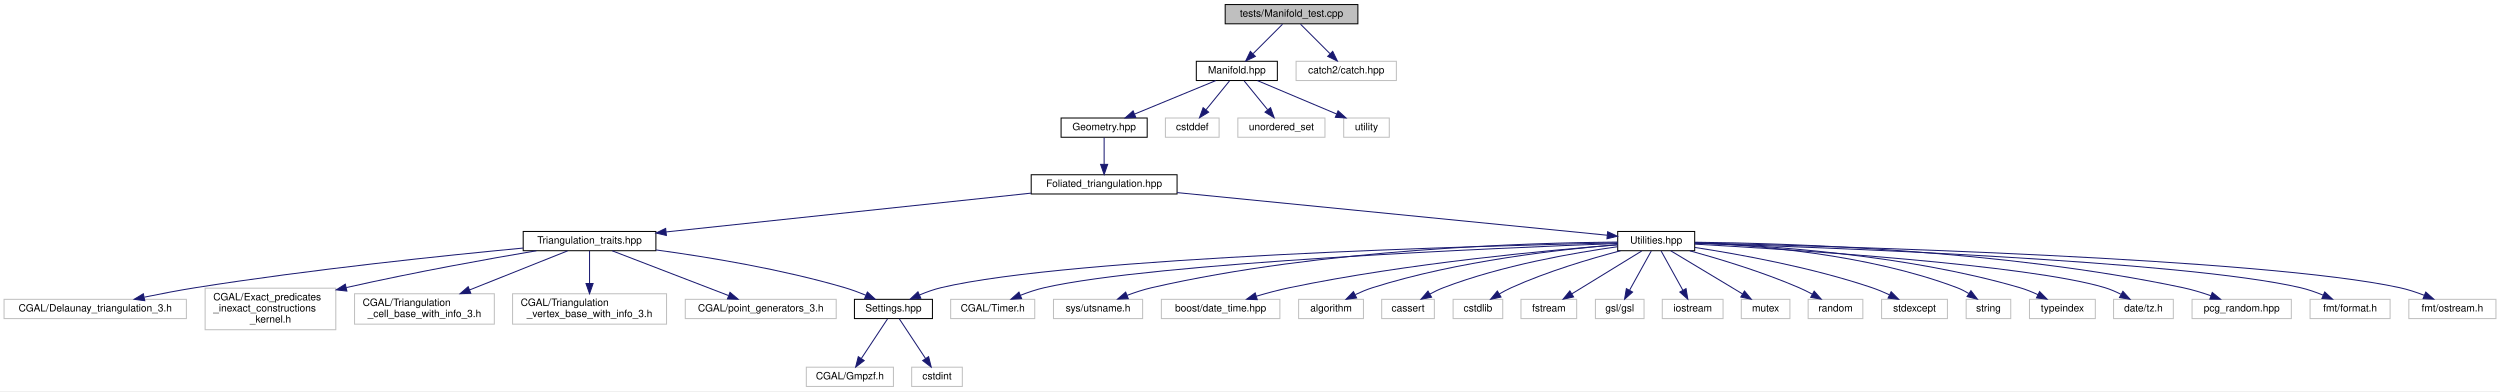
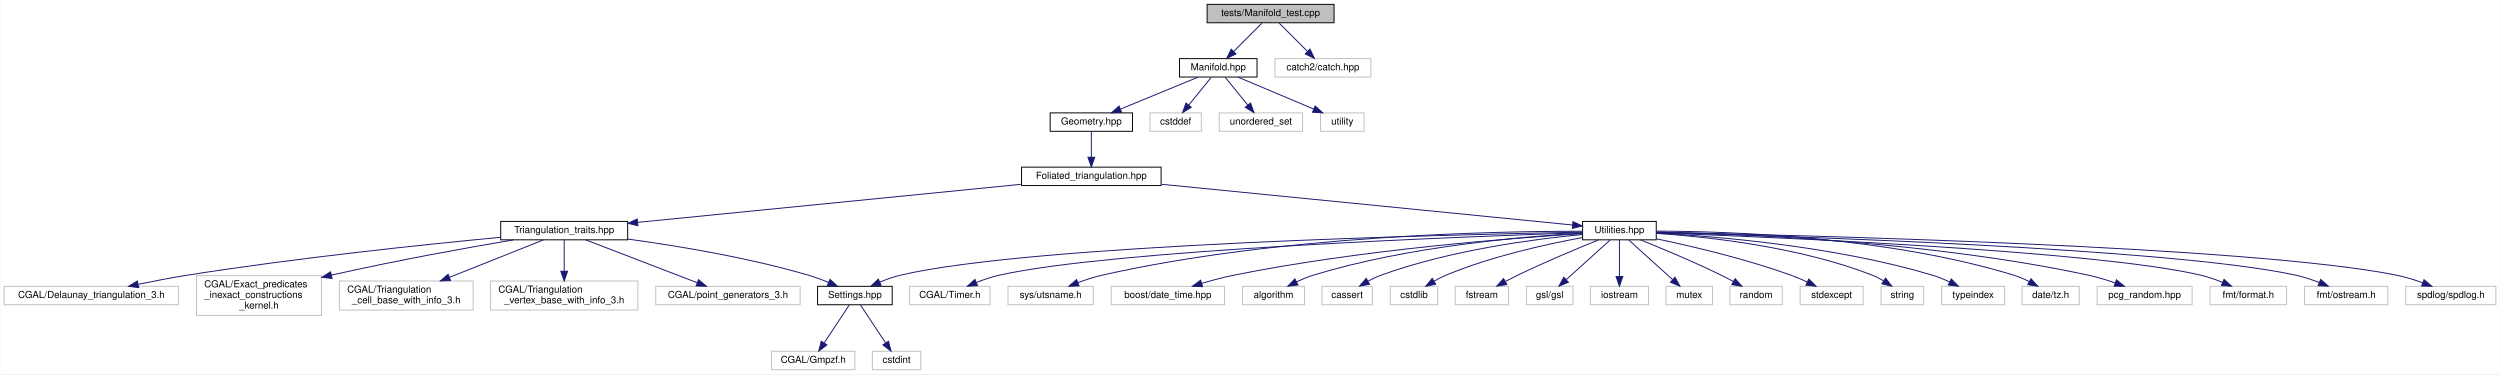
- <svg xmlns="http://www.w3.org/2000/svg" xmlns:xlink="http://www.w3.org/1999/xlink" width="2468pt" height="386pt" viewBox="0.00 0.00 2468.00 386.00">
+ <svg xmlns="http://www.w3.org/2000/svg" xmlns:xlink="http://www.w3.org/1999/xlink" width="2580pt" height="386pt" viewBox="0.00 0.00 2579.50 386.00">
  <g id="graph0" class="graph" transform="scale(1 1) rotate(0) translate(4 382)">
-     <polygon fill="white" stroke="transparent" points="-4,4 -4,-382 2464,-382 2464,4 -4,4" />
+     <polygon fill="white" stroke="transparent" points="-4,4 -4,-382 2575.5,-382 2575.5,4 -4,4" />
    <g id="node1" class="node">
      <g id="a_node1">
        <a xlink:title="Tests of new manifold data structure.">
-           <polygon fill="#bfbfbf" stroke="black" points="1205.5,-358.5 1205.5,-377.5 1336.5,-377.5 1336.5,-358.5 1205.5,-358.5" />
-           <text text-anchor="middle" x="1271" y="-365.5" font-family="Helvetica,sans-Serif" font-size="10.00">tests/Manifold_test.cpp</text>
+           <polygon fill="#bfbfbf" stroke="black" points="1241.5,-358.5 1241.5,-377.5 1372.5,-377.5 1372.5,-358.5 1241.5,-358.5" />
+           <text text-anchor="middle" x="1307" y="-365.5" font-family="Helvetica,sans-Serif" font-size="10.00">tests/Manifold_test.cpp</text>
        </a>
      </g>
    </g>
    <g id="node2" class="node">
      <g id="a_node2">
        <a xlink:href="_manifold_8hpp.html" target="_top" xlink:title="Data structures for manifolds.">
-           <polygon fill="white" stroke="black" points="1177,-302.5 1177,-321.5 1257,-321.5 1257,-302.5 1177,-302.5" />
-           <text text-anchor="middle" x="1217" y="-309.5" font-family="Helvetica,sans-Serif" font-size="10.00">Manifold.hpp</text>
+           <polygon fill="white" stroke="black" points="1213,-302.5 1213,-321.5 1293,-321.5 1293,-302.5 1213,-302.5" />
+           <text text-anchor="middle" x="1253" y="-309.5" font-family="Helvetica,sans-Serif" font-size="10.00">Manifold.hpp</text>
        </a>
      </g>
    </g>
    <g id="edge1" class="edge">
-       <path fill="none" stroke="midnightblue" d="M1262.08,-358.08C1254.22,-350.22 1242.57,-338.57 1233.08,-329.08" />
-       <polygon fill="midnightblue" stroke="midnightblue" points="1235.3,-326.35 1225.75,-321.75 1230.35,-331.3 1235.3,-326.35" />
-     </g>
-     <g id="node36" class="node">
-       <g id="a_node36">
-         <a xlink:title=" ">
-           <polygon fill="white" stroke="#bfbfbf" points="1275.5,-302.5 1275.5,-321.5 1374.5,-321.5 1374.5,-302.5 1275.5,-302.5" />
-           <text text-anchor="middle" x="1325" y="-309.5" font-family="Helvetica,sans-Serif" font-size="10.00">catch2/catch.hpp</text>
-         </a>
-       </g>
-     </g>
-     <g id="edge36" class="edge">
-       <path fill="none" stroke="midnightblue" d="M1279.92,-358.08C1287.78,-350.22 1299.43,-338.57 1308.92,-329.08" />
-       <polygon fill="midnightblue" stroke="midnightblue" points="1311.65,-331.3 1316.25,-321.75 1306.7,-326.35 1311.65,-331.3" />
+       <path fill="none" stroke="midnightblue" d="M1298.08,-358.08C1290.22,-350.22 1278.57,-338.57 1269.08,-329.08" />
+       <polygon fill="midnightblue" stroke="midnightblue" points="1271.3,-326.35 1261.75,-321.75 1266.35,-331.3 1271.3,-326.35" />
+     </g>
+     <g id="node37" class="node">
+       <g id="a_node37">
+         <a xlink:title=" ">
+           <polygon fill="white" stroke="#bfbfbf" points="1311.5,-302.5 1311.5,-321.5 1410.5,-321.5 1410.5,-302.5 1311.5,-302.5" />
+           <text text-anchor="middle" x="1361" y="-309.5" font-family="Helvetica,sans-Serif" font-size="10.00">catch2/catch.hpp</text>
+         </a>
+       </g>
+     </g>
+     <g id="edge37" class="edge">
+       <path fill="none" stroke="midnightblue" d="M1315.92,-358.08C1323.78,-350.22 1335.43,-338.57 1344.92,-329.08" />
+       <polygon fill="midnightblue" stroke="midnightblue" points="1347.65,-331.3 1352.25,-321.75 1342.7,-326.35 1347.65,-331.3" />
    </g>
    <g id="node3" class="node">
      <g id="a_node3">
        <a xlink:href="_geometry_8hpp.html" target="_top" xlink:title="Geometric quantities of Manifold used by MoveAlgorithm.">
-           <polygon fill="white" stroke="black" points="1043.5,-246.5 1043.5,-265.5 1128.5,-265.5 1128.5,-246.5 1043.5,-246.5" />
-           <text text-anchor="middle" x="1086" y="-253.5" font-family="Helvetica,sans-Serif" font-size="10.00">Geometry.hpp</text>
+           <polygon fill="white" stroke="black" points="1079.5,-246.5 1079.5,-265.5 1164.5,-265.5 1164.5,-246.5 1079.5,-246.5" />
+           <text text-anchor="middle" x="1122" y="-253.5" font-family="Helvetica,sans-Serif" font-size="10.00">Geometry.hpp</text>
        </a>
      </g>
    </g>
    <g id="edge2" class="edge">
-       <path fill="none" stroke="midnightblue" d="M1196.24,-302.44C1174.68,-293.56 1140.74,-279.56 1116.21,-269.45" />
-       <polygon fill="midnightblue" stroke="midnightblue" points="1117.24,-266.09 1106.66,-265.52 1114.57,-272.56 1117.24,-266.09" />
-     </g>
-     <g id="node33" class="node">
-       <g id="a_node33">
-         <a xlink:title=" ">
-           <polygon fill="white" stroke="#bfbfbf" points="1146.5,-246.5 1146.5,-265.5 1199.5,-265.5 1199.5,-246.5 1146.5,-246.5" />
-           <text text-anchor="middle" x="1173" y="-253.5" font-family="Helvetica,sans-Serif" font-size="10.00">cstddef</text>
-         </a>
-       </g>
-     </g>
-     <g id="edge33" class="edge">
-       <path fill="none" stroke="midnightblue" d="M1209.73,-302.08C1203.46,-294.38 1194.21,-283.03 1186.57,-273.65" />
-       <polygon fill="midnightblue" stroke="midnightblue" points="1189.16,-271.29 1180.13,-265.75 1183.73,-275.71 1189.16,-271.29" />
+       <path fill="none" stroke="midnightblue" d="M1232.24,-302.44C1210.68,-293.56 1176.74,-279.56 1152.21,-269.45" />
+       <polygon fill="midnightblue" stroke="midnightblue" points="1153.24,-266.09 1142.66,-265.52 1150.57,-272.56 1153.24,-266.09" />
    </g>
    <g id="node34" class="node">
      <g id="a_node34">
        <a xlink:title=" ">
-           <polygon fill="white" stroke="#bfbfbf" points="1218,-246.5 1218,-265.5 1304,-265.5 1304,-246.5 1218,-246.5" />
-           <text text-anchor="middle" x="1261" y="-253.5" font-family="Helvetica,sans-Serif" font-size="10.00">unordered_set</text>
+           <polygon fill="white" stroke="#bfbfbf" points="1182.5,-246.5 1182.5,-265.5 1235.5,-265.5 1235.5,-246.5 1182.5,-246.5" />
+           <text text-anchor="middle" x="1209" y="-253.5" font-family="Helvetica,sans-Serif" font-size="10.00">cstddef</text>
        </a>
      </g>
    </g>
    <g id="edge34" class="edge">
-       <path fill="none" stroke="midnightblue" d="M1224.27,-302.08C1230.54,-294.38 1239.79,-283.03 1247.43,-273.65" />
-       <polygon fill="midnightblue" stroke="midnightblue" points="1250.27,-275.71 1253.87,-265.75 1244.84,-271.29 1250.27,-275.71" />
+       <path fill="none" stroke="midnightblue" d="M1245.73,-302.08C1239.46,-294.38 1230.21,-283.03 1222.57,-273.65" />
+       <polygon fill="midnightblue" stroke="midnightblue" points="1225.16,-271.29 1216.13,-265.75 1219.73,-275.71 1225.16,-271.29" />
    </g>
    <g id="node35" class="node">
      <g id="a_node35">
        <a xlink:title=" ">
-           <polygon fill="white" stroke="#bfbfbf" points="1322.5,-246.5 1322.5,-265.5 1367.5,-265.5 1367.5,-246.5 1322.5,-246.5" />
-           <text text-anchor="middle" x="1345" y="-253.5" font-family="Helvetica,sans-Serif" font-size="10.00">utility</text>
+           <polygon fill="white" stroke="#bfbfbf" points="1254,-246.5 1254,-265.5 1340,-265.5 1340,-246.5 1254,-246.5" />
+           <text text-anchor="middle" x="1297" y="-253.5" font-family="Helvetica,sans-Serif" font-size="10.00">unordered_set</text>
        </a>
      </g>
    </g>
    <g id="edge35" class="edge">
-       <path fill="none" stroke="midnightblue" d="M1237.28,-302.44C1258.35,-293.56 1291.52,-279.56 1315.49,-269.45" />
-       <polygon fill="midnightblue" stroke="midnightblue" points="1316.96,-272.63 1324.81,-265.52 1314.24,-266.18 1316.96,-272.63" />
+       <path fill="none" stroke="midnightblue" d="M1260.27,-302.08C1266.54,-294.38 1275.79,-283.03 1283.43,-273.65" />
+       <polygon fill="midnightblue" stroke="midnightblue" points="1286.27,-275.71 1289.87,-265.75 1280.84,-271.29 1286.27,-275.71" />
+     </g>
+     <g id="node36" class="node">
+       <g id="a_node36">
+         <a xlink:title=" ">
+           <polygon fill="white" stroke="#bfbfbf" points="1358.5,-246.5 1358.5,-265.5 1403.5,-265.5 1403.5,-246.5 1358.5,-246.5" />
+           <text text-anchor="middle" x="1381" y="-253.5" font-family="Helvetica,sans-Serif" font-size="10.00">utility</text>
+         </a>
+       </g>
+     </g>
+     <g id="edge36" class="edge">
+       <path fill="none" stroke="midnightblue" d="M1273.28,-302.44C1294.35,-293.56 1327.52,-279.56 1351.49,-269.45" />
+       <polygon fill="midnightblue" stroke="midnightblue" points="1352.96,-272.63 1360.81,-265.52 1350.24,-266.18 1352.96,-272.63" />
    </g>
    <g id="node4" class="node">
      <g id="a_node4">
        <a xlink:href="_foliated__triangulation_8hpp.html" target="_top" xlink:title="Create foliated spherical triangulations.">
-           <polygon fill="white" stroke="black" points="1014,-190.5 1014,-209.5 1158,-209.5 1158,-190.5 1014,-190.5" />
-           <text text-anchor="middle" x="1086" y="-197.5" font-family="Helvetica,sans-Serif" font-size="10.00">Foliated_triangulation.hpp</text>
+           <polygon fill="white" stroke="black" points="1050,-190.5 1050,-209.5 1194,-209.5 1194,-190.5 1050,-190.5" />
+           <text text-anchor="middle" x="1122" y="-197.5" font-family="Helvetica,sans-Serif" font-size="10.00">Foliated_triangulation.hpp</text>
        </a>
      </g>
    </g>
    <g id="edge3" class="edge">
-       <path fill="none" stroke="midnightblue" d="M1086,-246.08C1086,-239.01 1086,-228.86 1086,-219.99" />
-       <polygon fill="midnightblue" stroke="midnightblue" points="1089.5,-219.75 1086,-209.75 1082.5,-219.75 1089.5,-219.75" />
+       <path fill="none" stroke="midnightblue" d="M1122,-246.08C1122,-239.01 1122,-228.86 1122,-219.99" />
+       <polygon fill="midnightblue" stroke="midnightblue" points="1125.5,-219.75 1122,-209.75 1118.5,-219.75 1125.5,-219.75" />
    </g>
    <g id="node5" class="node">
      <g id="a_node5">
        <a xlink:href="_triangulation__traits_8hpp.html" target="_top" xlink:title="Traits class for particular uses of CGAL.">
          <polygon fill="white" stroke="black" points="512.5,-134.5 512.5,-153.5 643.5,-153.5 643.5,-134.5 512.5,-134.5" />
          <text text-anchor="middle" x="578" y="-141.5" font-family="Helvetica,sans-Serif" font-size="10.00">Triangulation_traits.hpp</text>
        </a>
      </g>
    </g>
    <g id="edge4" class="edge">
-       <path fill="none" stroke="midnightblue" d="M1013.76,-191.32C918.25,-181.17 750.74,-163.36 653.59,-153.04" />
-       <polygon fill="midnightblue" stroke="midnightblue" points="653.86,-149.54 643.55,-151.97 653.12,-156.5 653.86,-149.54" />
+       <path fill="none" stroke="midnightblue" d="M1049.76,-191.83C946.83,-181.61 758.84,-162.95 653.92,-152.54" />
+       <polygon fill="midnightblue" stroke="midnightblue" points="654.02,-149.03 643.72,-151.52 653.33,-155.99 654.02,-149.03" />
    </g>
    <g id="node14" class="node">
      <g id="a_node14">
        <a xlink:href="_utilities_8hpp.html" target="_top" xlink:title="Utility functions.">
-           <polygon fill="white" stroke="black" points="1593,-134.5 1593,-153.5 1669,-153.5 1669,-134.5 1593,-134.5" />
-           <text text-anchor="middle" x="1631" y="-141.5" font-family="Helvetica,sans-Serif" font-size="10.00">Utilities.hpp</text>
+           <polygon fill="white" stroke="black" points="1629,-134.5 1629,-153.5 1705,-153.5 1705,-134.5 1629,-134.5" />
+           <text text-anchor="middle" x="1667" y="-141.5" font-family="Helvetica,sans-Serif" font-size="10.00">Utilities.hpp</text>
        </a>
      </g>
    </g>
    <g id="edge13" class="edge">
-       <path fill="none" stroke="midnightblue" d="M1158.09,-191.86C1271,-180.67 1486.56,-159.31 1582.67,-149.79" />
-       <polygon fill="midnightblue" stroke="midnightblue" points="1583.08,-153.27 1592.69,-148.8 1582.39,-146.3 1583.08,-153.27" />
+       <path fill="none" stroke="midnightblue" d="M1194.09,-191.86C1307,-180.67 1522.56,-159.31 1618.67,-149.79" />
+       <polygon fill="midnightblue" stroke="midnightblue" points="1619.08,-153.27 1628.69,-148.8 1618.39,-146.3 1619.08,-153.27" />
    </g>
    <g id="node6" class="node">
      <g id="a_node6">
        <a xlink:href="_settings_8hpp.html" target="_top" xlink:title="Global integer and precision settings.">
          <polygon fill="white" stroke="black" points="839.5,-67.5 839.5,-86.5 916.5,-86.5 916.5,-67.5 839.5,-67.5" />
          <text text-anchor="middle" x="878" y="-74.5" font-family="Helvetica,sans-Serif" font-size="10.00">Settings.hpp</text>
        </a>
      </g>
    </g>
    <g id="edge5" class="edge">
      <path fill="none" stroke="midnightblue" d="M643.64,-135.27C695.04,-128.27 767.96,-116.23 830,-98 836.87,-95.98 844.08,-93.3 850.78,-90.55" />
      <polygon fill="midnightblue" stroke="midnightblue" points="852.29,-93.71 860.1,-86.55 849.53,-87.27 852.29,-93.71" />
    </g>
    <g id="node9" class="node">
      <g id="a_node9">
        <a xlink:title=" ">
          <polygon fill="white" stroke="#bfbfbf" points="0,-67.5 0,-86.5 180,-86.5 180,-67.5 0,-67.5" />
          <text text-anchor="middle" x="90" y="-74.5" font-family="Helvetica,sans-Serif" font-size="10.00">CGAL/Delaunay_triangulation_3.h</text>
        </a>
      </g>
    </g>
    <g id="edge8" class="edge">
      <path fill="none" stroke="midnightblue" d="M512.38,-137.11C434.87,-129.76 302.14,-115.94 189,-98 172.52,-95.39 154.61,-91.95 138.62,-88.67" />
      <polygon fill="midnightblue" stroke="midnightblue" points="138.92,-85.16 128.42,-86.54 137.49,-92.01 138.92,-85.16" />
    </g>
    <g id="node10" class="node">
      <g id="a_node10">
        <a xlink:title=" ">
          <polygon fill="white" stroke="#bfbfbf" points="198.5,-56.5 198.5,-97.5 327.5,-97.5 327.5,-56.5 198.5,-56.5" />
          <text text-anchor="start" x="206.5" y="-85.5" font-family="Helvetica,sans-Serif" font-size="10.00">CGAL/Exact_predicates</text>
          <text text-anchor="start" x="206.5" y="-74.5" font-family="Helvetica,sans-Serif" font-size="10.00">_inexact_constructions</text>
          <text text-anchor="middle" x="263" y="-63.5" font-family="Helvetica,sans-Serif" font-size="10.00">_kernel.h</text>
        </a>
      </g>
    </g>
    <g id="edge9" class="edge">
      <path fill="none" stroke="midnightblue" d="M525.57,-134.45C478.79,-126.53 408.22,-113.92 337.83,-98.11" />
      <polygon fill="midnightblue" stroke="midnightblue" points="338.43,-94.65 327.9,-95.85 336.88,-101.48 338.43,-94.65" />
    </g>
    <g id="node11" class="node">
      <g id="a_node11">
        <a xlink:title=" ">
          <polygon fill="white" stroke="#bfbfbf" points="346,-62 346,-92 484,-92 484,-62 346,-62" />
          <text text-anchor="start" x="354" y="-80" font-family="Helvetica,sans-Serif" font-size="10.00">CGAL/Triangulation</text>
          <text text-anchor="middle" x="415" y="-69" font-family="Helvetica,sans-Serif" font-size="10.00">_cell_base_with_info_3.h</text>
        </a>
      </g>
    </g>
    <g id="edge10" class="edge">
      <path fill="none" stroke="midnightblue" d="M556.35,-134.37C531.79,-124.57 491.06,-108.33 459.61,-95.79" />
      <polygon fill="midnightblue" stroke="midnightblue" points="460.76,-92.48 450.18,-92.03 458.17,-98.98 460.76,-92.48" />
    </g>
    <g id="node12" class="node">
      <g id="a_node12">
        <a xlink:title=" ">
          <polygon fill="white" stroke="#bfbfbf" points="502,-62 502,-92 654,-92 654,-62 502,-62" />
          <text text-anchor="start" x="510" y="-80" font-family="Helvetica,sans-Serif" font-size="10.00">CGAL/Triangulation</text>
          <text text-anchor="middle" x="578" y="-69" font-family="Helvetica,sans-Serif" font-size="10.00">_vertex_base_with_info_3.h</text>
        </a>
      </g>
    </g>
    <g id="edge11" class="edge">
      <path fill="none" stroke="midnightblue" d="M578,-134.23C578,-126.04 578,-113.42 578,-102.21" />
      <polygon fill="midnightblue" stroke="midnightblue" points="581.5,-102.09 578,-92.09 574.5,-102.09 581.5,-102.09" />
    </g>
    <g id="node13" class="node">
      <g id="a_node13">
        <a xlink:title=" ">
          <polygon fill="white" stroke="#bfbfbf" points="672.5,-67.5 672.5,-86.5 821.5,-86.5 821.5,-67.5 672.5,-67.5" />
          <text text-anchor="middle" x="747" y="-74.5" font-family="Helvetica,sans-Serif" font-size="10.00">CGAL/point_generators_3.h</text>
        </a>
      </g>
    </g>
    <g id="edge12" class="edge">
      <path fill="none" stroke="midnightblue" d="M600.44,-134.37C629.82,-123.07 681.49,-103.2 714.97,-90.32" />
      <polygon fill="midnightblue" stroke="midnightblue" points="716.66,-93.42 724.73,-86.56 714.14,-86.89 716.66,-93.42" />
    </g>
    <g id="node7" class="node">
      <g id="a_node7">
        <a xlink:title=" ">
          <polygon fill="white" stroke="#bfbfbf" points="792,-0.5 792,-19.5 878,-19.5 878,-0.5 792,-0.5" />
          <text text-anchor="middle" x="835" y="-7.5" font-family="Helvetica,sans-Serif" font-size="10.00">CGAL/Gmpzf.h</text>
        </a>
      </g>
    </g>
    <g id="edge6" class="edge">
      <path fill="none" stroke="midnightblue" d="M872.2,-67.23C865.62,-57.29 854.74,-40.84 846.44,-28.29" />
      <polygon fill="midnightblue" stroke="midnightblue" points="849.14,-26.04 840.71,-19.63 843.31,-29.9 849.14,-26.04" />
    </g>
    <g id="node8" class="node">
      <g id="a_node8">
        <a xlink:title=" ">
          <polygon fill="white" stroke="#bfbfbf" points="896,-0.5 896,-19.5 946,-19.5 946,-0.5 896,-0.5" />
          <text text-anchor="middle" x="921" y="-7.5" font-family="Helvetica,sans-Serif" font-size="10.00">cstdint</text>
        </a>
      </g>
    </g>
    <g id="edge7" class="edge">
      <path fill="none" stroke="midnightblue" d="M883.8,-67.23C890.38,-57.29 901.26,-40.84 909.56,-28.29" />
      <polygon fill="midnightblue" stroke="midnightblue" points="912.69,-29.9 915.29,-19.63 906.86,-26.04 912.69,-29.9" />
    </g>
-     <g id="edge32" class="edge">
-       <path fill="none" stroke="midnightblue" d="M1592.81,-142.26C1465.07,-139.53 1053.61,-128.52 925,-98 917.93,-96.32 910.57,-93.67 903.82,-90.83" />
-       <polygon fill="midnightblue" stroke="midnightblue" points="905.06,-87.55 894.5,-86.65 902.19,-93.94 905.06,-87.55" />
+     <g id="edge33" class="edge">
+       <path fill="none" stroke="midnightblue" d="M1628.71,-142.4C1496.64,-140.05 1060.82,-130.01 925,-98 917.93,-96.33 910.56,-93.68 903.82,-90.85" />
+       <polygon fill="midnightblue" stroke="midnightblue" points="905.05,-87.57 894.5,-86.66 902.18,-93.95 905.05,-87.57" />
    </g>
    <g id="node15" class="node">
      <g id="a_node15">
        <a xlink:title=" ">
          <polygon fill="white" stroke="#bfbfbf" points="934.5,-67.5 934.5,-86.5 1017.5,-86.5 1017.5,-67.5 934.5,-67.5" />
          <text text-anchor="middle" x="976" y="-74.5" font-family="Helvetica,sans-Serif" font-size="10.00">CGAL/Timer.h</text>
        </a>
      </g>
    </g>
    <g id="edge14" class="edge">
-       <path fill="none" stroke="midnightblue" d="M1592.83,-141.65C1477.77,-137.34 1135.55,-122.73 1027,-98 1019.13,-96.21 1010.88,-93.41 1003.36,-90.46" />
-       <polygon fill="midnightblue" stroke="midnightblue" points="1004.57,-87.18 993.99,-86.58 1001.89,-93.64 1004.57,-87.18" />
+       <path fill="none" stroke="midnightblue" d="M1628.69,-141.83C1508.93,-137.93 1142.72,-124.11 1027,-98 1019.13,-96.22 1010.88,-93.43 1003.36,-90.49" />
+       <polygon fill="midnightblue" stroke="midnightblue" points="1004.57,-87.2 993.99,-86.6 1001.89,-93.66 1004.57,-87.2" />
    </g>
    <g id="node16" class="node">
      <g id="a_node16">
        <a xlink:title=" ">
          <polygon fill="white" stroke="#bfbfbf" points="1036,-67.5 1036,-86.5 1124,-86.5 1124,-67.5 1036,-67.5" />
          <text text-anchor="middle" x="1080" y="-74.5" font-family="Helvetica,sans-Serif" font-size="10.00">sys/utsname.h</text>
        </a>
      </g>
    </g>
    <g id="edge15" class="edge">
-       <path fill="none" stroke="midnightblue" d="M1592.97,-143.04C1508.9,-142.39 1301.38,-136.62 1133,-98 1124.91,-96.14 1116.4,-93.34 1108.62,-90.41" />
-       <polygon fill="midnightblue" stroke="midnightblue" points="1109.83,-87.13 1099.24,-86.7 1107.25,-93.64 1109.83,-87.13" />
+       <path fill="none" stroke="midnightblue" d="M1628.9,-143.37C1540.57,-143.47 1315.4,-139.26 1133,-98 1124.77,-96.14 1116.11,-93.28 1108.22,-90.3" />
+       <polygon fill="midnightblue" stroke="midnightblue" points="1109.33,-86.97 1098.74,-86.53 1106.74,-93.48 1109.33,-86.97" />
    </g>
    <g id="node17" class="node">
      <g id="a_node17">
        <a xlink:title=" ">
          <polygon fill="white" stroke="#bfbfbf" points="1142.5,-67.5 1142.5,-86.5 1259.5,-86.5 1259.5,-67.5 1142.5,-67.5" />
          <text text-anchor="middle" x="1201" y="-74.5" font-family="Helvetica,sans-Serif" font-size="10.00">boost/date_time.hpp</text>
        </a>
      </g>
    </g>
    <g id="edge16" class="edge">
-       <path fill="none" stroke="midnightblue" d="M1592.88,-140.31C1526.53,-135.17 1385.73,-122.25 1269,-98 1258.23,-95.76 1246.68,-92.65 1236.22,-89.54" />
-       <polygon fill="midnightblue" stroke="midnightblue" points="1237.17,-86.17 1226.58,-86.59 1235.12,-92.86 1237.17,-86.17" />
+       <path fill="none" stroke="midnightblue" d="M1628.79,-140.89C1557.48,-136.47 1399.53,-124.37 1269,-98 1258.12,-95.8 1246.47,-92.67 1235.94,-89.54" />
+       <polygon fill="midnightblue" stroke="midnightblue" points="1236.83,-86.15 1226.25,-86.56 1234.78,-92.84 1236.83,-86.15" />
    </g>
    <g id="node18" class="node">
      <g id="a_node18">
        <a xlink:title=" ">
          <polygon fill="white" stroke="#bfbfbf" points="1278,-67.5 1278,-86.5 1342,-86.5 1342,-67.5 1278,-67.5" />
          <text text-anchor="middle" x="1310" y="-74.5" font-family="Helvetica,sans-Serif" font-size="10.00">algorithm</text>
        </a>
      </g>
    </g>
    <g id="edge17" class="edge">
-       <path fill="none" stroke="midnightblue" d="M1592.59,-140.42C1537.86,-135.94 1434.79,-124.52 1351,-98 1345.34,-96.21 1339.47,-93.75 1334.01,-91.17" />
-       <polygon fill="midnightblue" stroke="midnightblue" points="1335.25,-87.87 1324.75,-86.51 1332.11,-94.13 1335.25,-87.87" />
+       <path fill="none" stroke="midnightblue" d="M1628.71,-141.39C1568.42,-138.01 1448.21,-127.82 1351,-98 1345.32,-96.26 1339.45,-93.82 1333.99,-91.24" />
+       <polygon fill="midnightblue" stroke="midnightblue" points="1335.23,-87.95 1324.73,-86.58 1332.08,-94.2 1335.23,-87.95" />
    </g>
    <g id="node19" class="node">
      <g id="a_node19">
        <a xlink:title=" ">
          <polygon fill="white" stroke="#bfbfbf" points="1360,-67.5 1360,-86.5 1412,-86.5 1412,-67.5 1360,-67.5" />
          <text text-anchor="middle" x="1386" y="-74.5" font-family="Helvetica,sans-Serif" font-size="10.00">cassert</text>
        </a>
      </g>
    </g>
    <g id="edge18" class="edge">
-       <path fill="none" stroke="midnightblue" d="M1592.82,-138.42C1549.95,-132.46 1478.81,-120.1 1421,-98 1416.54,-96.3 1411.97,-94.08 1407.67,-91.74" />
-       <polygon fill="midnightblue" stroke="midnightblue" points="1409.23,-88.6 1398.82,-86.6 1405.71,-94.65 1409.23,-88.6" />
+       <path fill="none" stroke="midnightblue" d="M1628.87,-140.04C1579.6,-135.32 1491.76,-123.83 1421,-98 1416.52,-96.36 1411.94,-94.18 1407.63,-91.85" />
+       <polygon fill="midnightblue" stroke="midnightblue" points="1409.19,-88.71 1398.78,-86.7 1405.66,-94.76 1409.19,-88.71" />
    </g>
    <g id="node20" class="node">
      <g id="a_node20">
        <a xlink:title=" ">
          <polygon fill="white" stroke="#bfbfbf" points="1430.5,-67.5 1430.5,-86.5 1479.5,-86.5 1479.5,-67.5 1430.5,-67.5" />
          <text text-anchor="middle" x="1455" y="-74.5" font-family="Helvetica,sans-Serif" font-size="10.00">cstdlib</text>
        </a>
      </g>
    </g>
    <g id="edge19" class="edge">
-       <path fill="none" stroke="midnightblue" d="M1595.75,-134.44C1566.26,-126.69 1523.45,-114.04 1488,-98 1484.02,-96.2 1479.92,-94.02 1476.03,-91.76" />
-       <polygon fill="midnightblue" stroke="midnightblue" points="1477.82,-88.76 1467.46,-86.53 1474.17,-94.73 1477.82,-88.76" />
+       <path fill="none" stroke="midnightblue" d="M1628.93,-136.84C1591.95,-130.08 1534.72,-117.51 1488,-98 1483.9,-96.29 1479.7,-94.12 1475.74,-91.84" />
+       <polygon fill="midnightblue" stroke="midnightblue" points="1477.42,-88.77 1467.07,-86.51 1473.76,-94.73 1477.42,-88.77" />
    </g>
    <g id="node21" class="node">
      <g id="a_node21">
        <a xlink:title=" ">
          <polygon fill="white" stroke="#bfbfbf" points="1497.5,-67.5 1497.5,-86.5 1552.5,-86.5 1552.5,-67.5 1497.5,-67.5" />
          <text text-anchor="middle" x="1525" y="-74.5" font-family="Helvetica,sans-Serif" font-size="10.00">fstream</text>
        </a>
      </g>
    </g>
    <g id="edge20" class="edge">
-       <path fill="none" stroke="midnightblue" d="M1616.7,-134.23C1598.98,-123.37 1568.57,-104.72 1547.66,-91.89" />
-       <polygon fill="midnightblue" stroke="midnightblue" points="1549.42,-88.87 1539.07,-86.63 1545.76,-94.84 1549.42,-88.87" />
+       <path fill="none" stroke="midnightblue" d="M1645.43,-134.42C1624.02,-125.76 1590.39,-111.72 1562,-98 1557.82,-95.98 1553.43,-93.73 1549.2,-91.49" />
+       <polygon fill="midnightblue" stroke="midnightblue" points="1550.78,-88.36 1540.32,-86.68 1547.45,-94.52 1550.78,-88.36" />
    </g>
    <g id="node22" class="node">
      <g id="a_node22">
        <a xlink:title=" ">
          <polygon fill="white" stroke="#bfbfbf" points="1571,-67.5 1571,-86.5 1619,-86.5 1619,-67.5 1571,-67.5" />
          <text text-anchor="middle" x="1595" y="-74.5" font-family="Helvetica,sans-Serif" font-size="10.00">gsl/gsl</text>
        </a>
      </g>
    </g>
    <g id="edge21" class="edge">
-       <path fill="none" stroke="midnightblue" d="M1626.14,-134.23C1620.69,-124.39 1611.7,-108.16 1604.78,-95.66" />
-       <polygon fill="midnightblue" stroke="midnightblue" points="1607.69,-93.68 1599.78,-86.63 1601.56,-97.07 1607.69,-93.68" />
+       <path fill="none" stroke="midnightblue" d="M1657.29,-134.23C1645.74,-123.81 1626.25,-106.21 1612.14,-93.47" />
+       <polygon fill="midnightblue" stroke="midnightblue" points="1614.32,-90.73 1604.56,-86.63 1609.63,-95.93 1614.32,-90.73" />
    </g>
    <g id="node23" class="node">
      <g id="a_node23">
        <a xlink:title=" ">
          <polygon fill="white" stroke="#bfbfbf" points="1637,-67.5 1637,-86.5 1697,-86.5 1697,-67.5 1637,-67.5" />
          <text text-anchor="middle" x="1667" y="-74.5" font-family="Helvetica,sans-Serif" font-size="10.00">iostream</text>
        </a>
      </g>
    </g>
    <g id="edge22" class="edge">
-       <path fill="none" stroke="midnightblue" d="M1635.86,-134.23C1641.31,-124.39 1650.3,-108.16 1657.22,-95.66" />
-       <polygon fill="midnightblue" stroke="midnightblue" points="1660.44,-97.07 1662.22,-86.63 1654.31,-93.68 1660.44,-97.07" />
+       <path fill="none" stroke="midnightblue" d="M1667,-134.23C1667,-124.68 1667,-109.12 1667,-96.78" />
+       <polygon fill="midnightblue" stroke="midnightblue" points="1670.5,-96.63 1667,-86.63 1663.5,-96.63 1670.5,-96.63" />
    </g>
    <g id="node24" class="node">
      <g id="a_node24">
        <a xlink:title=" ">
          <polygon fill="white" stroke="#bfbfbf" points="1715,-67.5 1715,-86.5 1763,-86.5 1763,-67.5 1715,-67.5" />
          <text text-anchor="middle" x="1739" y="-74.5" font-family="Helvetica,sans-Serif" font-size="10.00">mutex</text>
        </a>
      </g>
    </g>
    <g id="edge23" class="edge">
-       <path fill="none" stroke="midnightblue" d="M1645.39,-134.39C1660.5,-125.35 1684.93,-110.7 1706,-98 1709.29,-96.02 1712.77,-93.92 1716.17,-91.85" />
-       <polygon fill="midnightblue" stroke="midnightblue" points="1718.14,-94.75 1724.88,-86.58 1714.51,-88.77 1718.14,-94.75" />
+       <path fill="none" stroke="midnightblue" d="M1676.71,-134.23C1688.26,-123.81 1707.75,-106.21 1721.86,-93.47" />
+       <polygon fill="midnightblue" stroke="midnightblue" points="1724.37,-95.93 1729.44,-86.63 1719.68,-90.73 1724.37,-95.93" />
    </g>
    <g id="node25" class="node">
      <g id="a_node25">
        <a xlink:title=" ">
          <polygon fill="white" stroke="#bfbfbf" points="1781,-67.5 1781,-86.5 1835,-86.5 1835,-67.5 1781,-67.5" />
          <text text-anchor="middle" x="1808" y="-74.5" font-family="Helvetica,sans-Serif" font-size="10.00">random</text>
        </a>
      </g>
    </g>
    <g id="edge24" class="edge">
-       <path fill="none" stroke="midnightblue" d="M1664.15,-134.43C1693.16,-126.46 1736.15,-113.5 1772,-98 1776.33,-96.13 1780.81,-93.9 1785.08,-91.61" />
-       <polygon fill="midnightblue" stroke="midnightblue" points="1786.94,-94.58 1793.96,-86.65 1783.53,-88.47 1786.94,-94.58" />
+       <path fill="none" stroke="midnightblue" d="M1688.61,-134.49C1710.04,-125.88 1743.69,-111.89 1772,-98 1776.16,-95.96 1780.51,-93.67 1784.7,-91.4" />
+       <polygon fill="midnightblue" stroke="midnightblue" points="1786.43,-94.44 1793.47,-86.52 1783.03,-88.32 1786.43,-94.44" />
    </g>
    <g id="node26" class="node">
      <g id="a_node26">
        <a xlink:title=" ">
          <polygon fill="white" stroke="#bfbfbf" points="1853.5,-67.5 1853.5,-86.5 1918.5,-86.5 1918.5,-67.5 1853.5,-67.5" />
          <text text-anchor="middle" x="1886" y="-74.5" font-family="Helvetica,sans-Serif" font-size="10.00">stdexcept</text>
        </a>
      </g>
    </g>
    <g id="edge25" class="edge">
-       <path fill="none" stroke="midnightblue" d="M1669.04,-137.74C1712.22,-131.14 1784.39,-118.17 1844,-98 1849.64,-96.09 1855.52,-93.62 1861.03,-91.07" />
-       <polygon fill="midnightblue" stroke="midnightblue" points="1862.95,-94.03 1870.41,-86.51 1859.89,-87.73 1862.95,-94.03" />
+       <path fill="none" stroke="midnightblue" d="M1705.28,-135.53C1741.57,-127.92 1797.33,-114.86 1844,-98 1849.51,-96.01 1855.26,-93.54 1860.69,-91.03" />
+       <polygon fill="midnightblue" stroke="midnightblue" points="1862.48,-94.05 1869.96,-86.55 1859.43,-87.75 1862.48,-94.05" />
    </g>
    <g id="node27" class="node">
      <g id="a_node27">
        <a xlink:title=" ">
          <polygon fill="white" stroke="#bfbfbf" points="1937,-67.5 1937,-86.5 1981,-86.5 1981,-67.5 1937,-67.5" />
          <text text-anchor="middle" x="1959" y="-74.5" font-family="Helvetica,sans-Serif" font-size="10.00">string</text>
        </a>
      </g>
    </g>
    <g id="edge26" class="edge">
-       <path fill="none" stroke="midnightblue" d="M1669.33,-142.29C1727.18,-140.11 1839.47,-131.49 1928,-98 1931.93,-96.51 1935.88,-94.47 1939.59,-92.26" />
-       <polygon fill="midnightblue" stroke="midnightblue" points="1941.71,-95.06 1948.14,-86.63 1937.86,-89.21 1941.71,-95.06" />
+       <path fill="none" stroke="midnightblue" d="M1705,-141.21C1756.97,-137.71 1852.39,-127.49 1928,-98 1931.92,-96.47 1935.86,-94.41 1939.56,-92.2" />
+       <polygon fill="midnightblue" stroke="midnightblue" points="1941.68,-94.99 1948.11,-86.57 1937.83,-89.15 1941.68,-94.99" />
    </g>
    <g id="node28" class="node">
      <g id="a_node28">
        <a xlink:title=" ">
          <polygon fill="white" stroke="#bfbfbf" points="1999.5,-67.5 1999.5,-86.5 2064.5,-86.5 2064.5,-67.5 1999.5,-67.5" />
          <text text-anchor="middle" x="2032" y="-74.5" font-family="Helvetica,sans-Serif" font-size="10.00">typeindex</text>
        </a>
      </g>
    </g>
    <g id="edge27" class="edge">
-       <path fill="none" stroke="midnightblue" d="M1669.01,-142.2C1735.43,-139.93 1876.36,-131.24 1990,-98 1995.96,-96.26 2002.13,-93.76 2007.84,-91.11" />
-       <polygon fill="midnightblue" stroke="midnightblue" points="2009.49,-94.2 2016.91,-86.63 2006.39,-87.92 2009.49,-94.2" />
+       <path fill="none" stroke="midnightblue" d="M1705.1,-141.45C1766.34,-138.14 1889.94,-128.01 1990,-98 1995.95,-96.22 2002.11,-93.7 2007.82,-91.05" />
+       <polygon fill="midnightblue" stroke="midnightblue" points="2009.47,-94.14 2016.89,-86.58 2006.38,-87.86 2009.47,-94.14" />
    </g>
    <g id="node29" class="node">
      <g id="a_node29">
        <a xlink:title=" ">
          <polygon fill="white" stroke="#bfbfbf" points="2082.5,-67.5 2082.5,-86.5 2141.5,-86.5 2141.5,-67.5 2082.5,-67.5" />
          <text text-anchor="middle" x="2112" y="-74.5" font-family="Helvetica,sans-Serif" font-size="10.00">date/tz.h</text>
        </a>
      </g>
    </g>
    <g id="edge28" class="edge">
-       <path fill="none" stroke="midnightblue" d="M1669.06,-141C1762.02,-135.82 1998.51,-120.76 2074,-98 2079.31,-96.4 2084.74,-94.04 2089.77,-91.5" />
-       <polygon fill="midnightblue" stroke="midnightblue" points="2091.73,-94.42 2098.82,-86.54 2088.37,-88.28 2091.73,-94.42" />
+       <path fill="none" stroke="midnightblue" d="M1705.26,-143.47C1778.53,-143.35 1942.98,-138.14 2074,-98 2079.3,-96.38 2084.73,-94.01 2089.76,-91.47" />
+       <polygon fill="midnightblue" stroke="midnightblue" points="2091.72,-94.38 2098.81,-86.51 2088.36,-88.24 2091.72,-94.38" />
    </g>
    <g id="node30" class="node">
      <g id="a_node30">
        <a xlink:title=" ">
          <polygon fill="white" stroke="#bfbfbf" points="2160,-67.5 2160,-86.5 2258,-86.5 2258,-67.5 2160,-67.5" />
          <text text-anchor="middle" x="2209" y="-74.5" font-family="Helvetica,sans-Serif" font-size="10.00">pcg_random.hpp</text>
        </a>
      </g>
    </g>
    <g id="edge29" class="edge">
-       <path fill="none" stroke="midnightblue" d="M1669.31,-142.88C1756.06,-141.93 1973.72,-135.64 2151,-98 2160.16,-96.06 2169.87,-93.09 2178.67,-90.03" />
-       <polygon fill="midnightblue" stroke="midnightblue" points="2179.94,-93.29 2188.14,-86.59 2177.55,-86.71 2179.94,-93.29" />
+       <path fill="none" stroke="midnightblue" d="M1705.12,-142.54C1787.46,-140.88 1987.66,-133.22 2151,-98 2160.15,-96.03 2169.86,-93.05 2178.66,-89.99" />
+       <polygon fill="midnightblue" stroke="midnightblue" points="2179.93,-93.25 2188.13,-86.55 2177.54,-86.67 2179.93,-93.25" />
    </g>
    <g id="node31" class="node">
      <g id="a_node31">
        <a xlink:title=" ">
          <polygon fill="white" stroke="#bfbfbf" points="2276.5,-67.5 2276.5,-86.5 2355.5,-86.5 2355.5,-67.5 2276.5,-67.5" />
          <text text-anchor="middle" x="2316" y="-74.5" font-family="Helvetica,sans-Serif" font-size="10.00">fmt/format.h</text>
        </a>
      </g>
    </g>
    <g id="edge30" class="edge">
-       <path fill="none" stroke="midnightblue" d="M1669.09,-141.88C1788.14,-138.15 2152.19,-124.77 2267,-98 2274.51,-96.25 2282.35,-93.5 2289.51,-90.59" />
-       <polygon fill="midnightblue" stroke="midnightblue" points="2290.95,-93.78 2298.75,-86.61 2288.18,-87.35 2290.95,-93.78" />
+       <path fill="none" stroke="midnightblue" d="M1705.34,-141.69C1820.08,-137.52 2159.47,-123.31 2267,-98 2274.5,-96.23 2282.35,-93.48 2289.51,-90.57" />
+       <polygon fill="midnightblue" stroke="midnightblue" points="2290.95,-93.76 2298.75,-86.59 2288.18,-87.33 2290.95,-93.76" />
    </g>
    <g id="node32" class="node">
      <g id="a_node32">
        <a xlink:title=" ">
          <polygon fill="white" stroke="#bfbfbf" points="2374,-67.5 2374,-86.5 2460,-86.5 2460,-67.5 2374,-67.5" />
          <text text-anchor="middle" x="2417" y="-74.5" font-family="Helvetica,sans-Serif" font-size="10.00">fmt/ostream.h</text>
        </a>
      </g>
    </g>
    <g id="edge31" class="edge">
-       <path fill="none" stroke="midnightblue" d="M1669.29,-142.19C1800.35,-139.2 2230.27,-127.31 2365,-98 2373.11,-96.24 2381.62,-93.41 2389.36,-90.43" />
-       <polygon fill="midnightblue" stroke="midnightblue" points="2390.71,-93.66 2398.65,-86.64 2388.07,-87.17 2390.71,-93.66" />
+       <path fill="none" stroke="midnightblue" d="M1705.16,-142.06C1831.83,-138.69 2237.49,-125.95 2365,-98 2373.1,-96.22 2381.62,-93.39 2389.35,-90.41" />
+       <polygon fill="midnightblue" stroke="midnightblue" points="2390.71,-93.64 2398.65,-86.63 2388.07,-87.16 2390.71,-93.64" />
+     </g>
+     <g id="node33" class="node">
+       <g id="a_node33">
+         <a xlink:title=" ">
+           <polygon fill="white" stroke="#bfbfbf" points="2478.5,-67.5 2478.5,-86.5 2571.5,-86.5 2571.5,-67.5 2478.5,-67.5" />
+           <text text-anchor="middle" x="2525" y="-74.5" font-family="Helvetica,sans-Serif" font-size="10.00">spdlog/spdlog.h</text>
+         </a>
+       </g>
+     </g>
+     <g id="edge32" class="edge">
+       <path fill="none" stroke="midnightblue" d="M1705.4,-142.3C1844.28,-139.55 2320.18,-128.1 2469,-98 2477.95,-96.19 2487.39,-93.25 2495.92,-90.17" />
+       <polygon fill="midnightblue" stroke="midnightblue" points="2497.34,-93.37 2505.44,-86.55 2494.85,-86.83 2497.34,-93.37" />
    </g>
  </g>
</svg>
